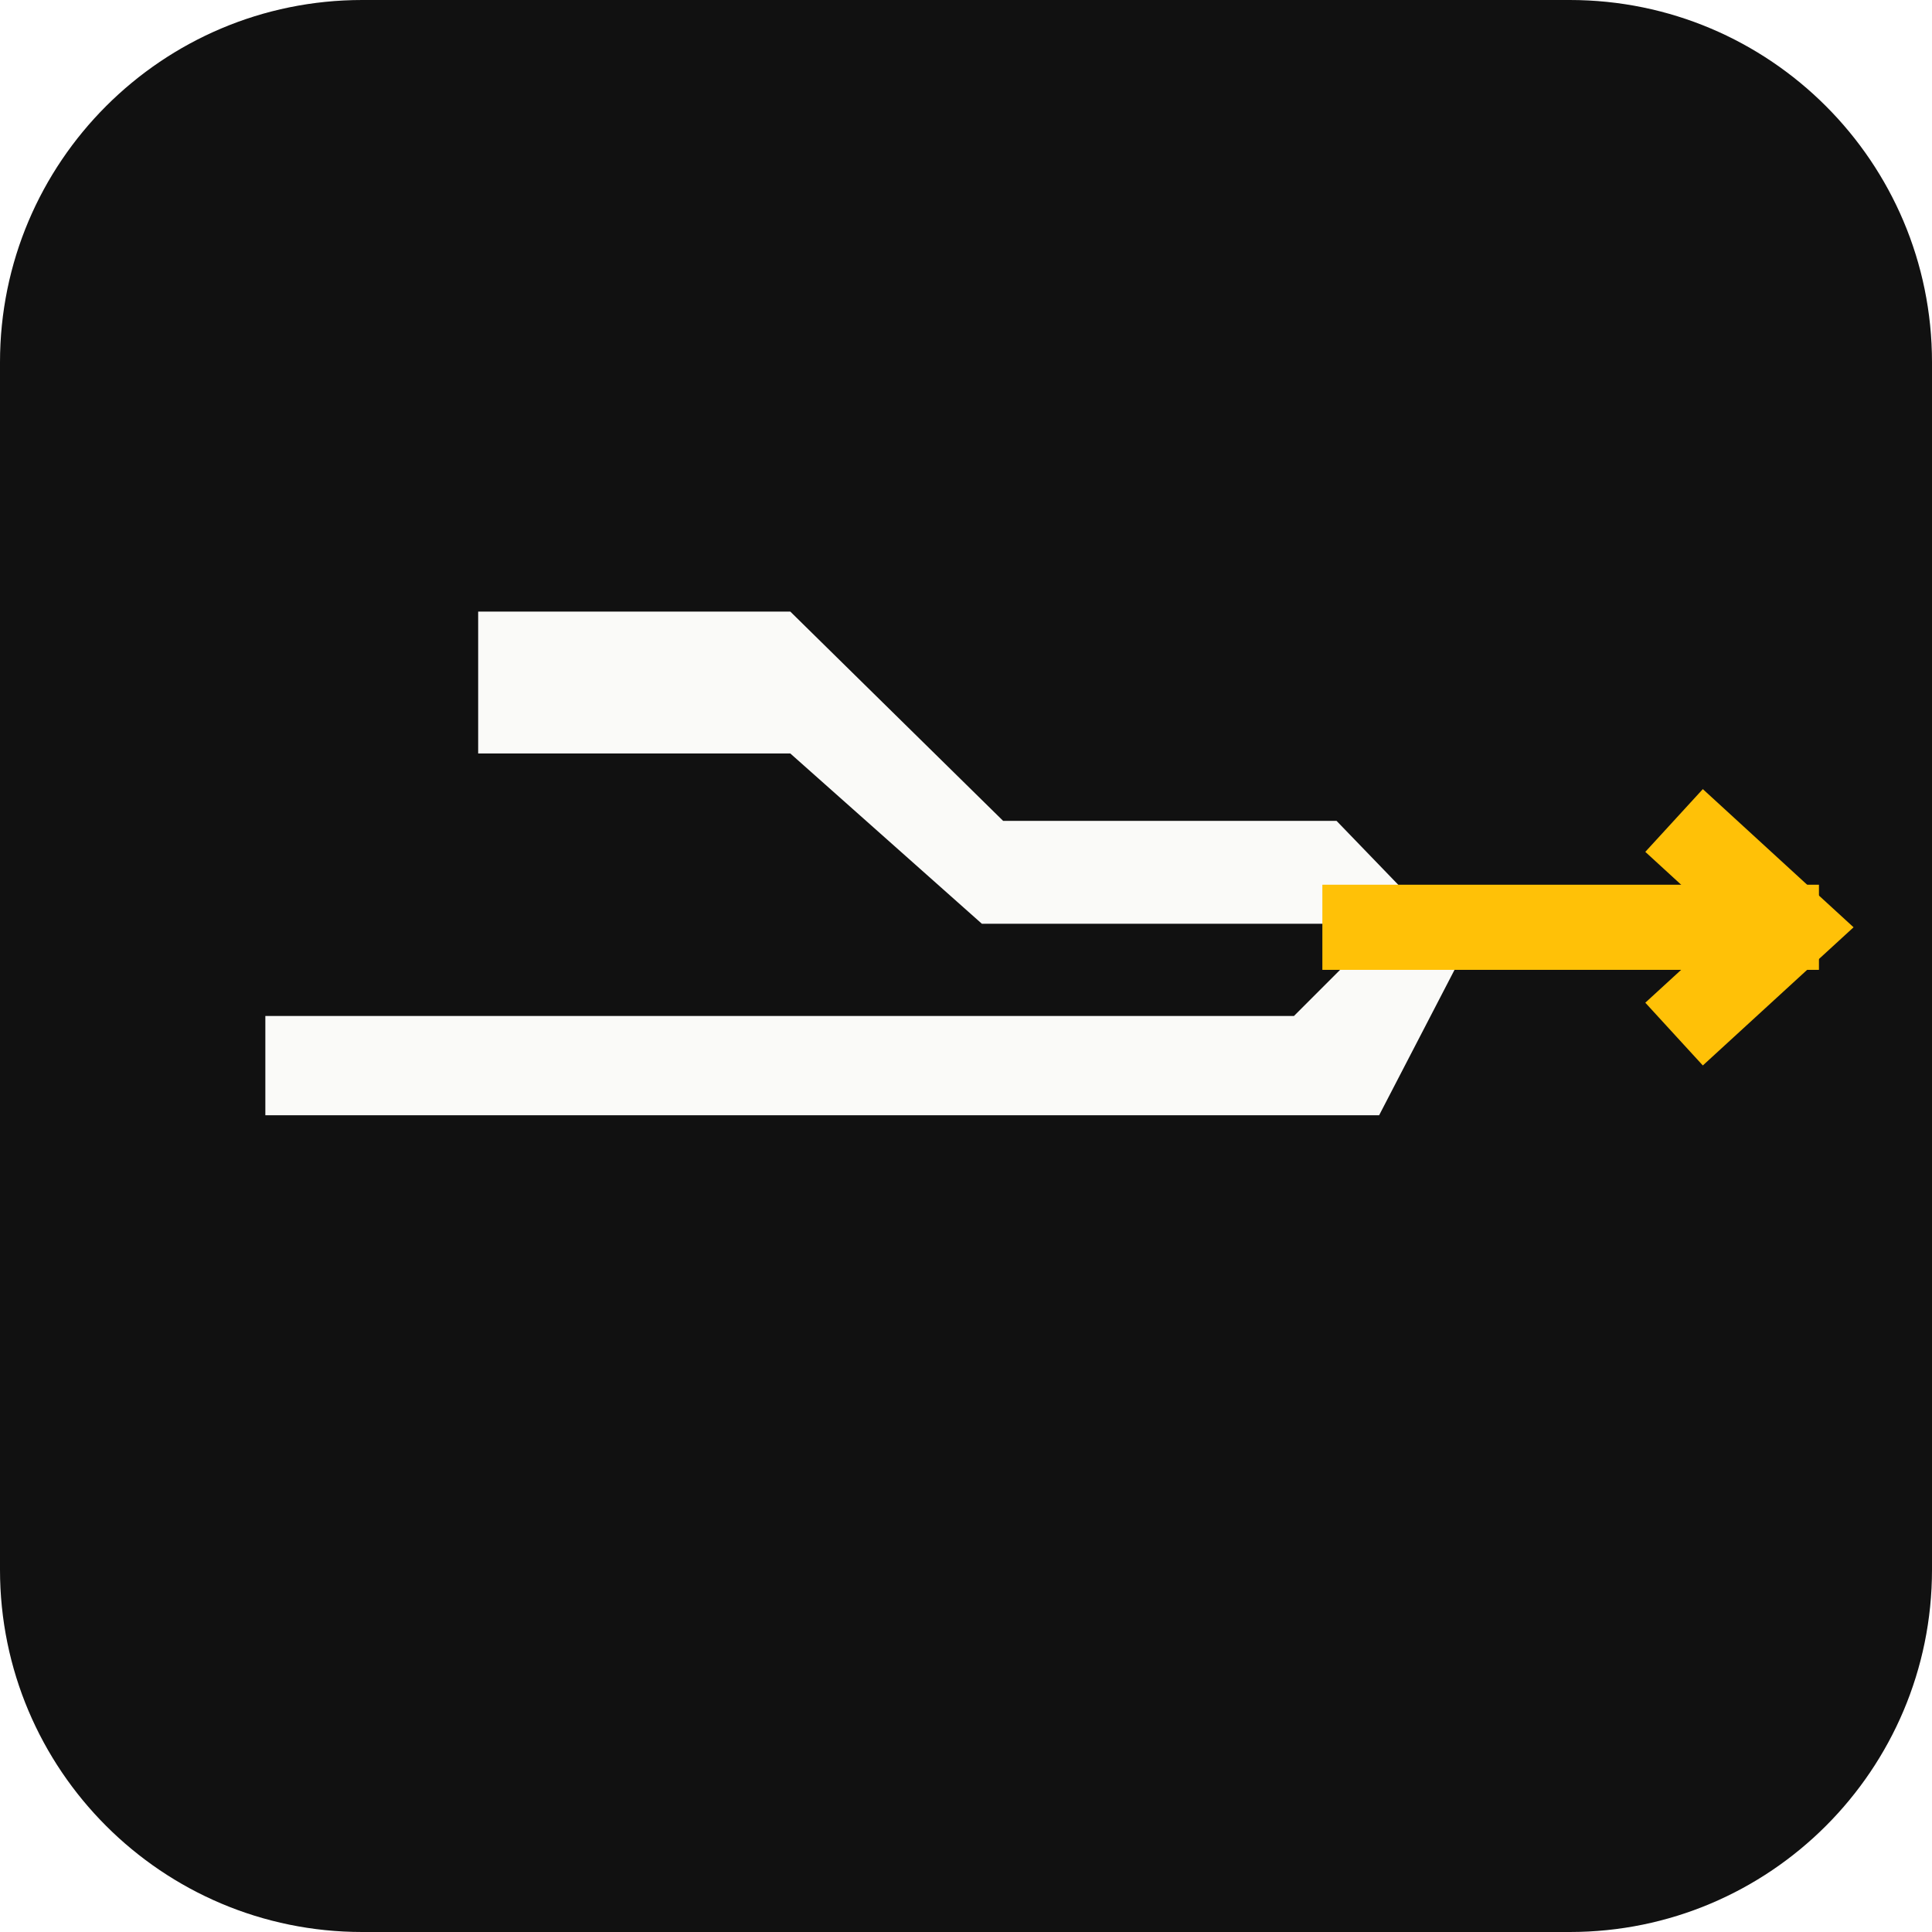
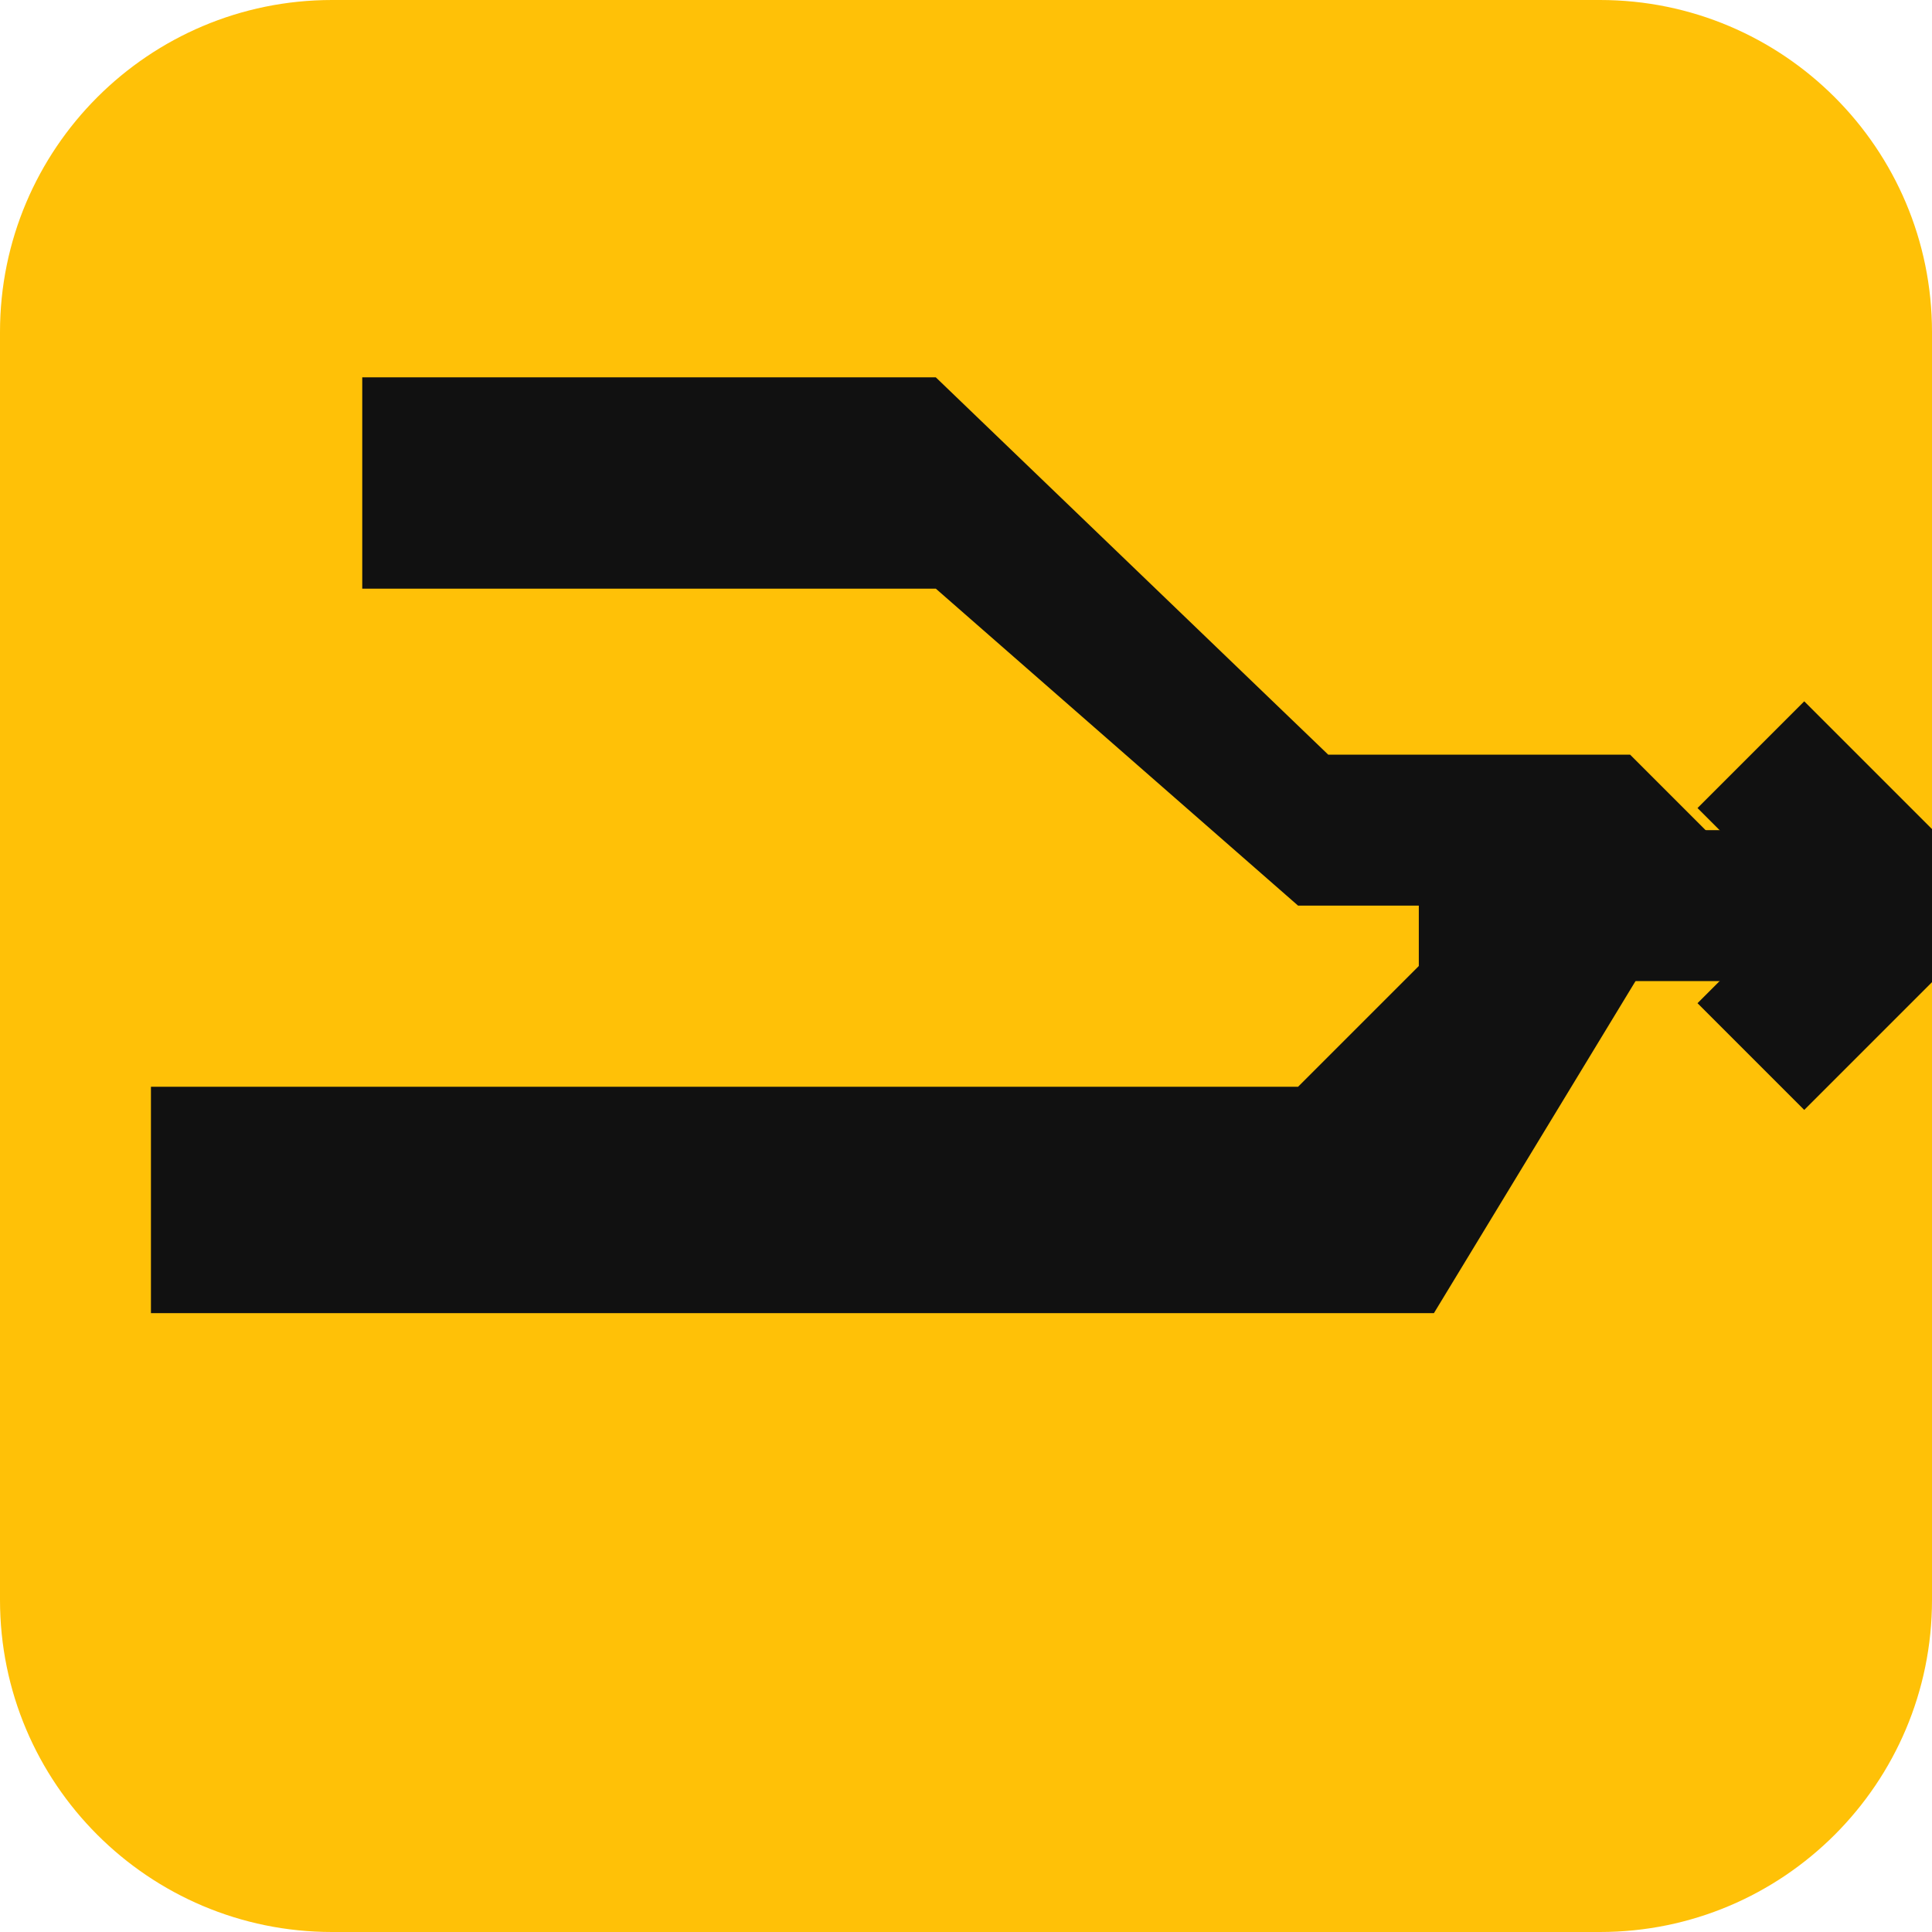
- <svg xmlns="http://www.w3.org/2000/svg" viewBox="0 0 512 512">
-   <rect width="512" height="512" rx="96" fill="#111111" />
-   <g transform="translate(44 132) scale(.94)">
-     <path d="M88 32H176L236 91H330L358 120H230L176 72H88Z" fill="#FAFAF8" />
-     <path d="M28 146H318L344 120H370L342 174H28Z" fill="#FAFAF8" />
-     <path d="M338 121H454" fill="none" stroke="#FFC107" stroke-width="24" stroke-linecap="square" />
-     <path d="M434 99L458 121L434 143" fill="none" stroke="#FFC107" stroke-width="24" stroke-linecap="square" stroke-linejoin="miter" />
-   </g>
+ <svg xmlns="http://www.w3.org/2000/svg" viewBox="0 0 128 128">
+   <rect width="128" height="128" rx="22" fill="#FFC107" />
+   <path d="M24 25H62L88 50H108L118 60H86L62 39H24Z" fill="#111111" />
+   <path d="M10 72H86L99 59H112L95 87H10Z" fill="#111111" />
+   <path d="M94 60H122" stroke="#111111" stroke-width="10" />
+   <path d="M116 50L126 60L116 70" fill="none" stroke="#111111" stroke-width="10" />
</svg>
